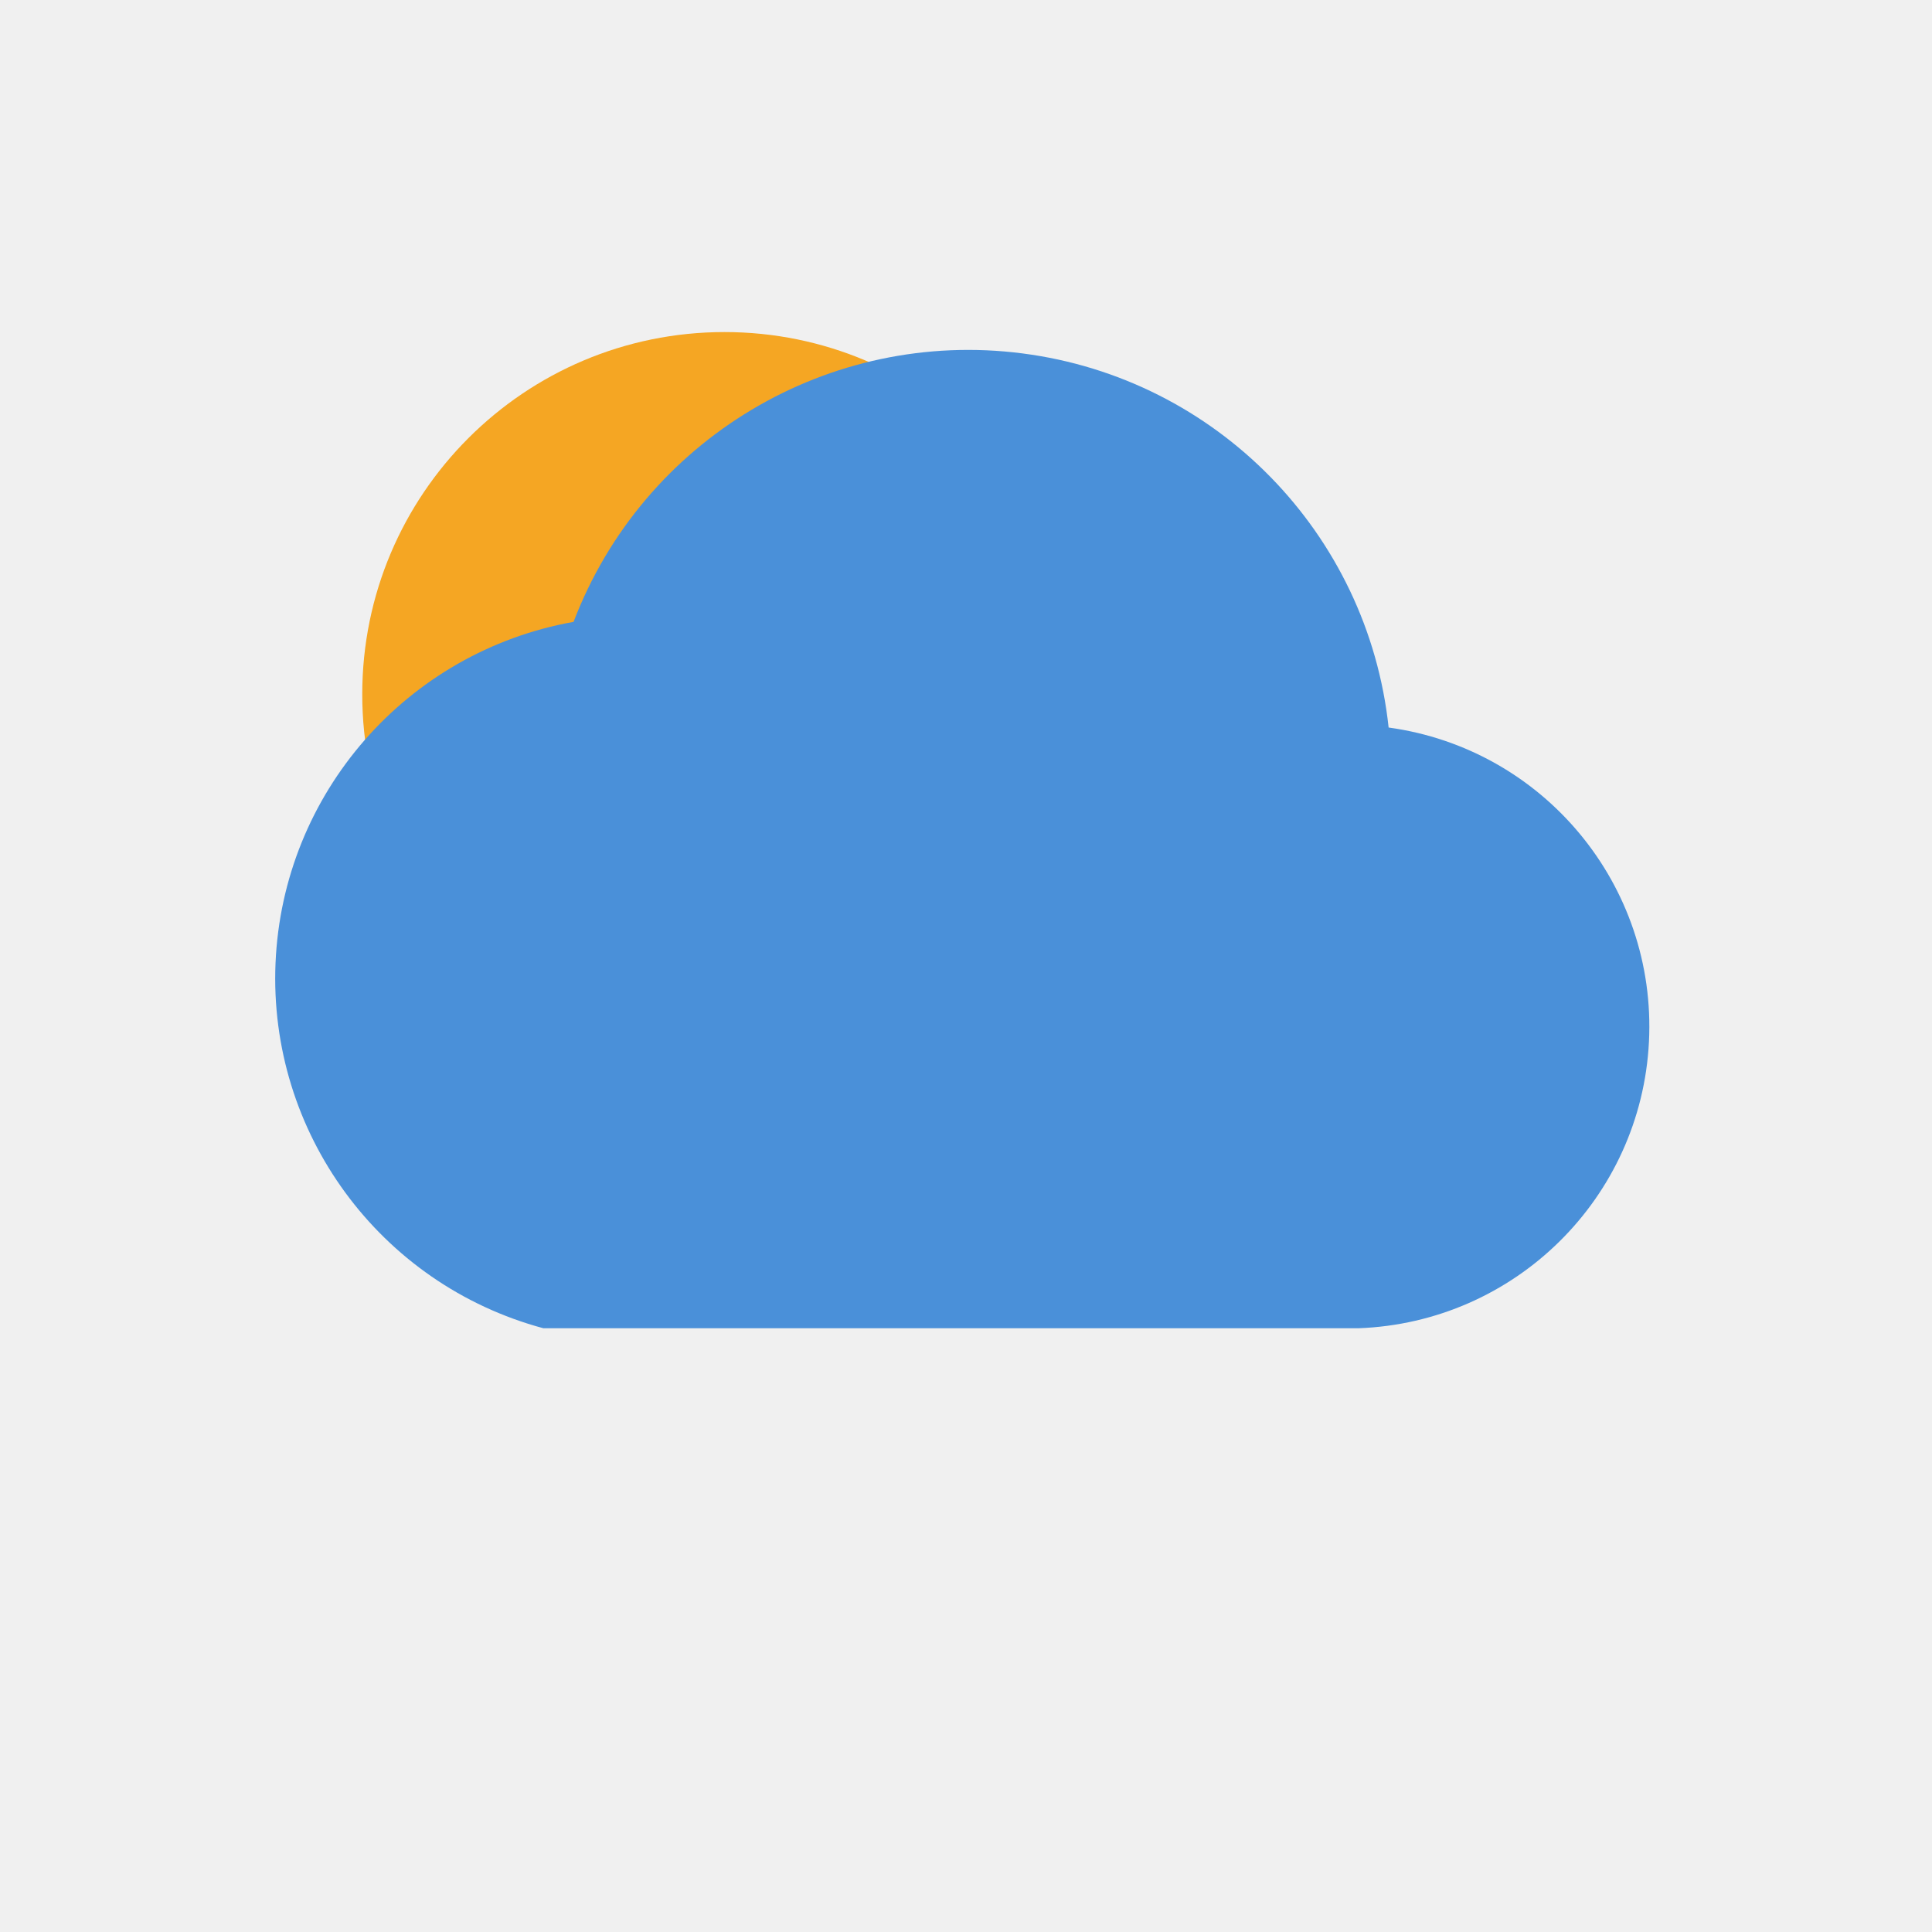
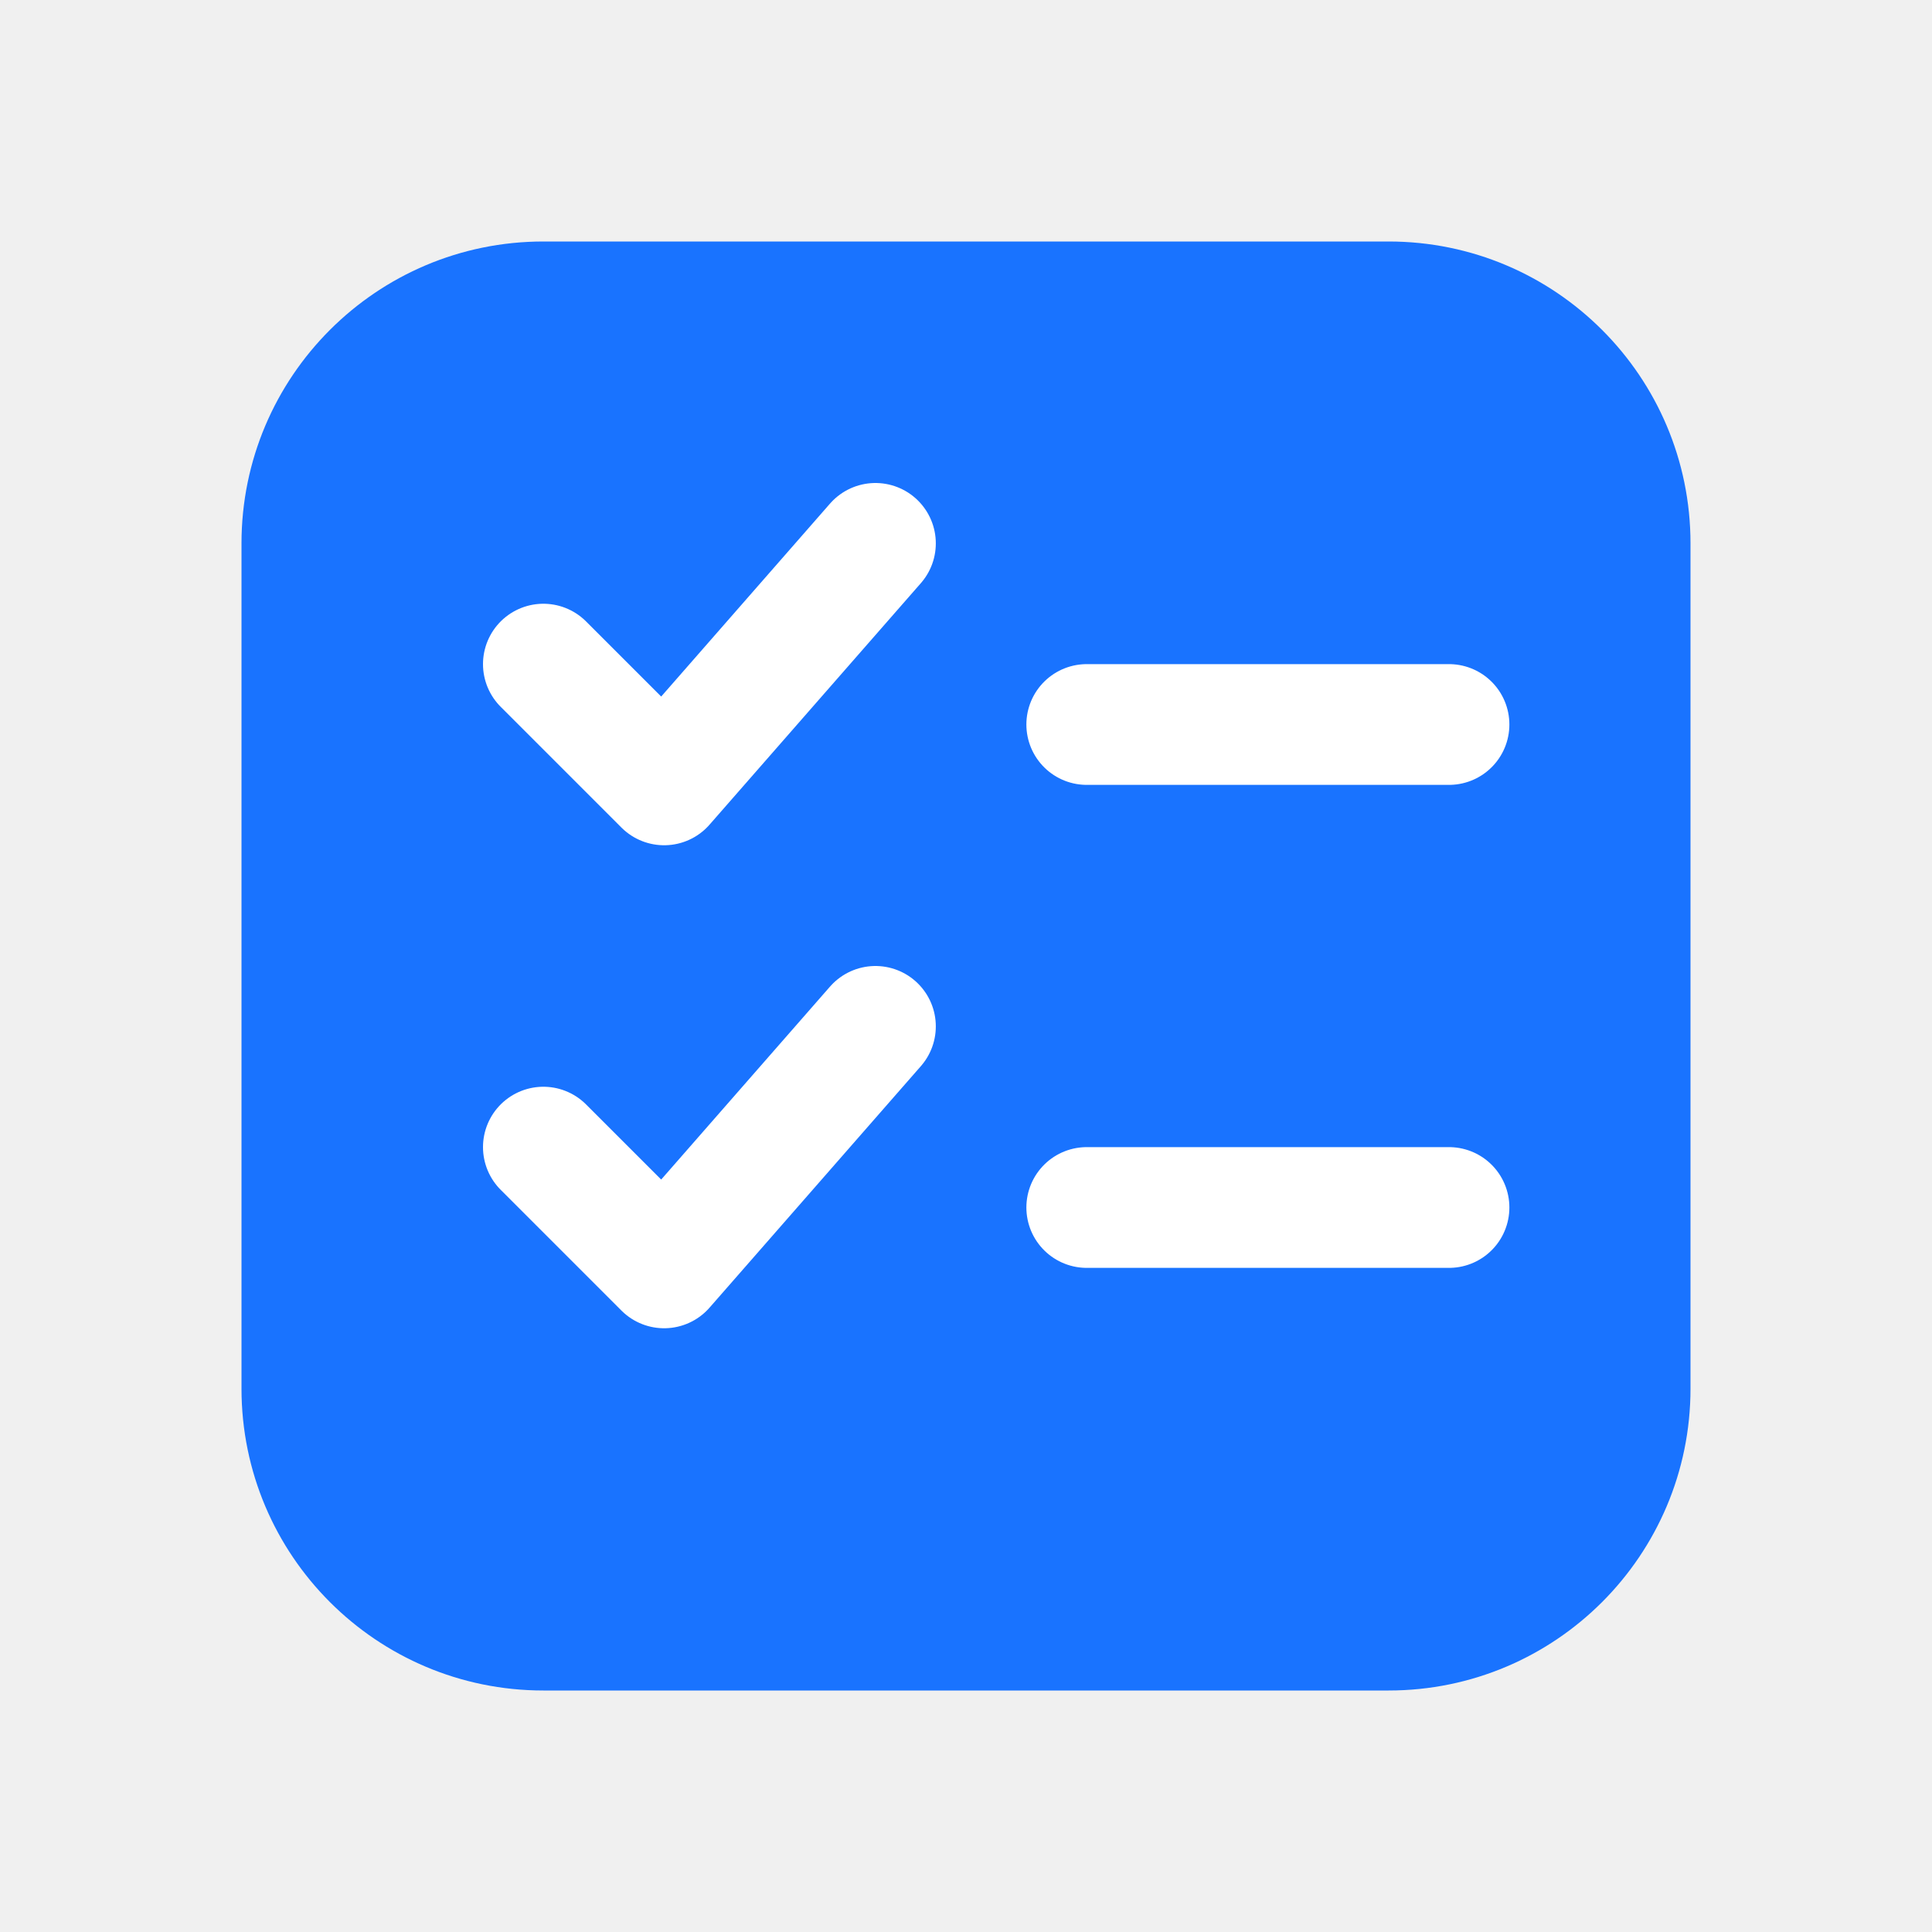
<svg xmlns="http://www.w3.org/2000/svg" viewBox="0 0 64 64">
-   <circle cx="24" cy="23" r="12" fill="#F5A623" />
-   <path d="M18 44h27a10 10 0 0 0 1-19.9A14 14 0 0 0 19 20.6 12 12 0 0 0 18 44z" fill="#4A90D9" />
+   <rect x="8" y="8" width="48" height="48" rx="10" fill="#1973FF" />
+   <path d="M18 22l4 4 7-8M18 38l4 4 7-8" fill="none" stroke="#FFFFFF" stroke-width="4" stroke-linecap="round" stroke-linejoin="round" />
+   <path d="M36 24h12M36 40h12" stroke="#FFFFFF" stroke-width="4" stroke-linecap="round" />
</svg>
